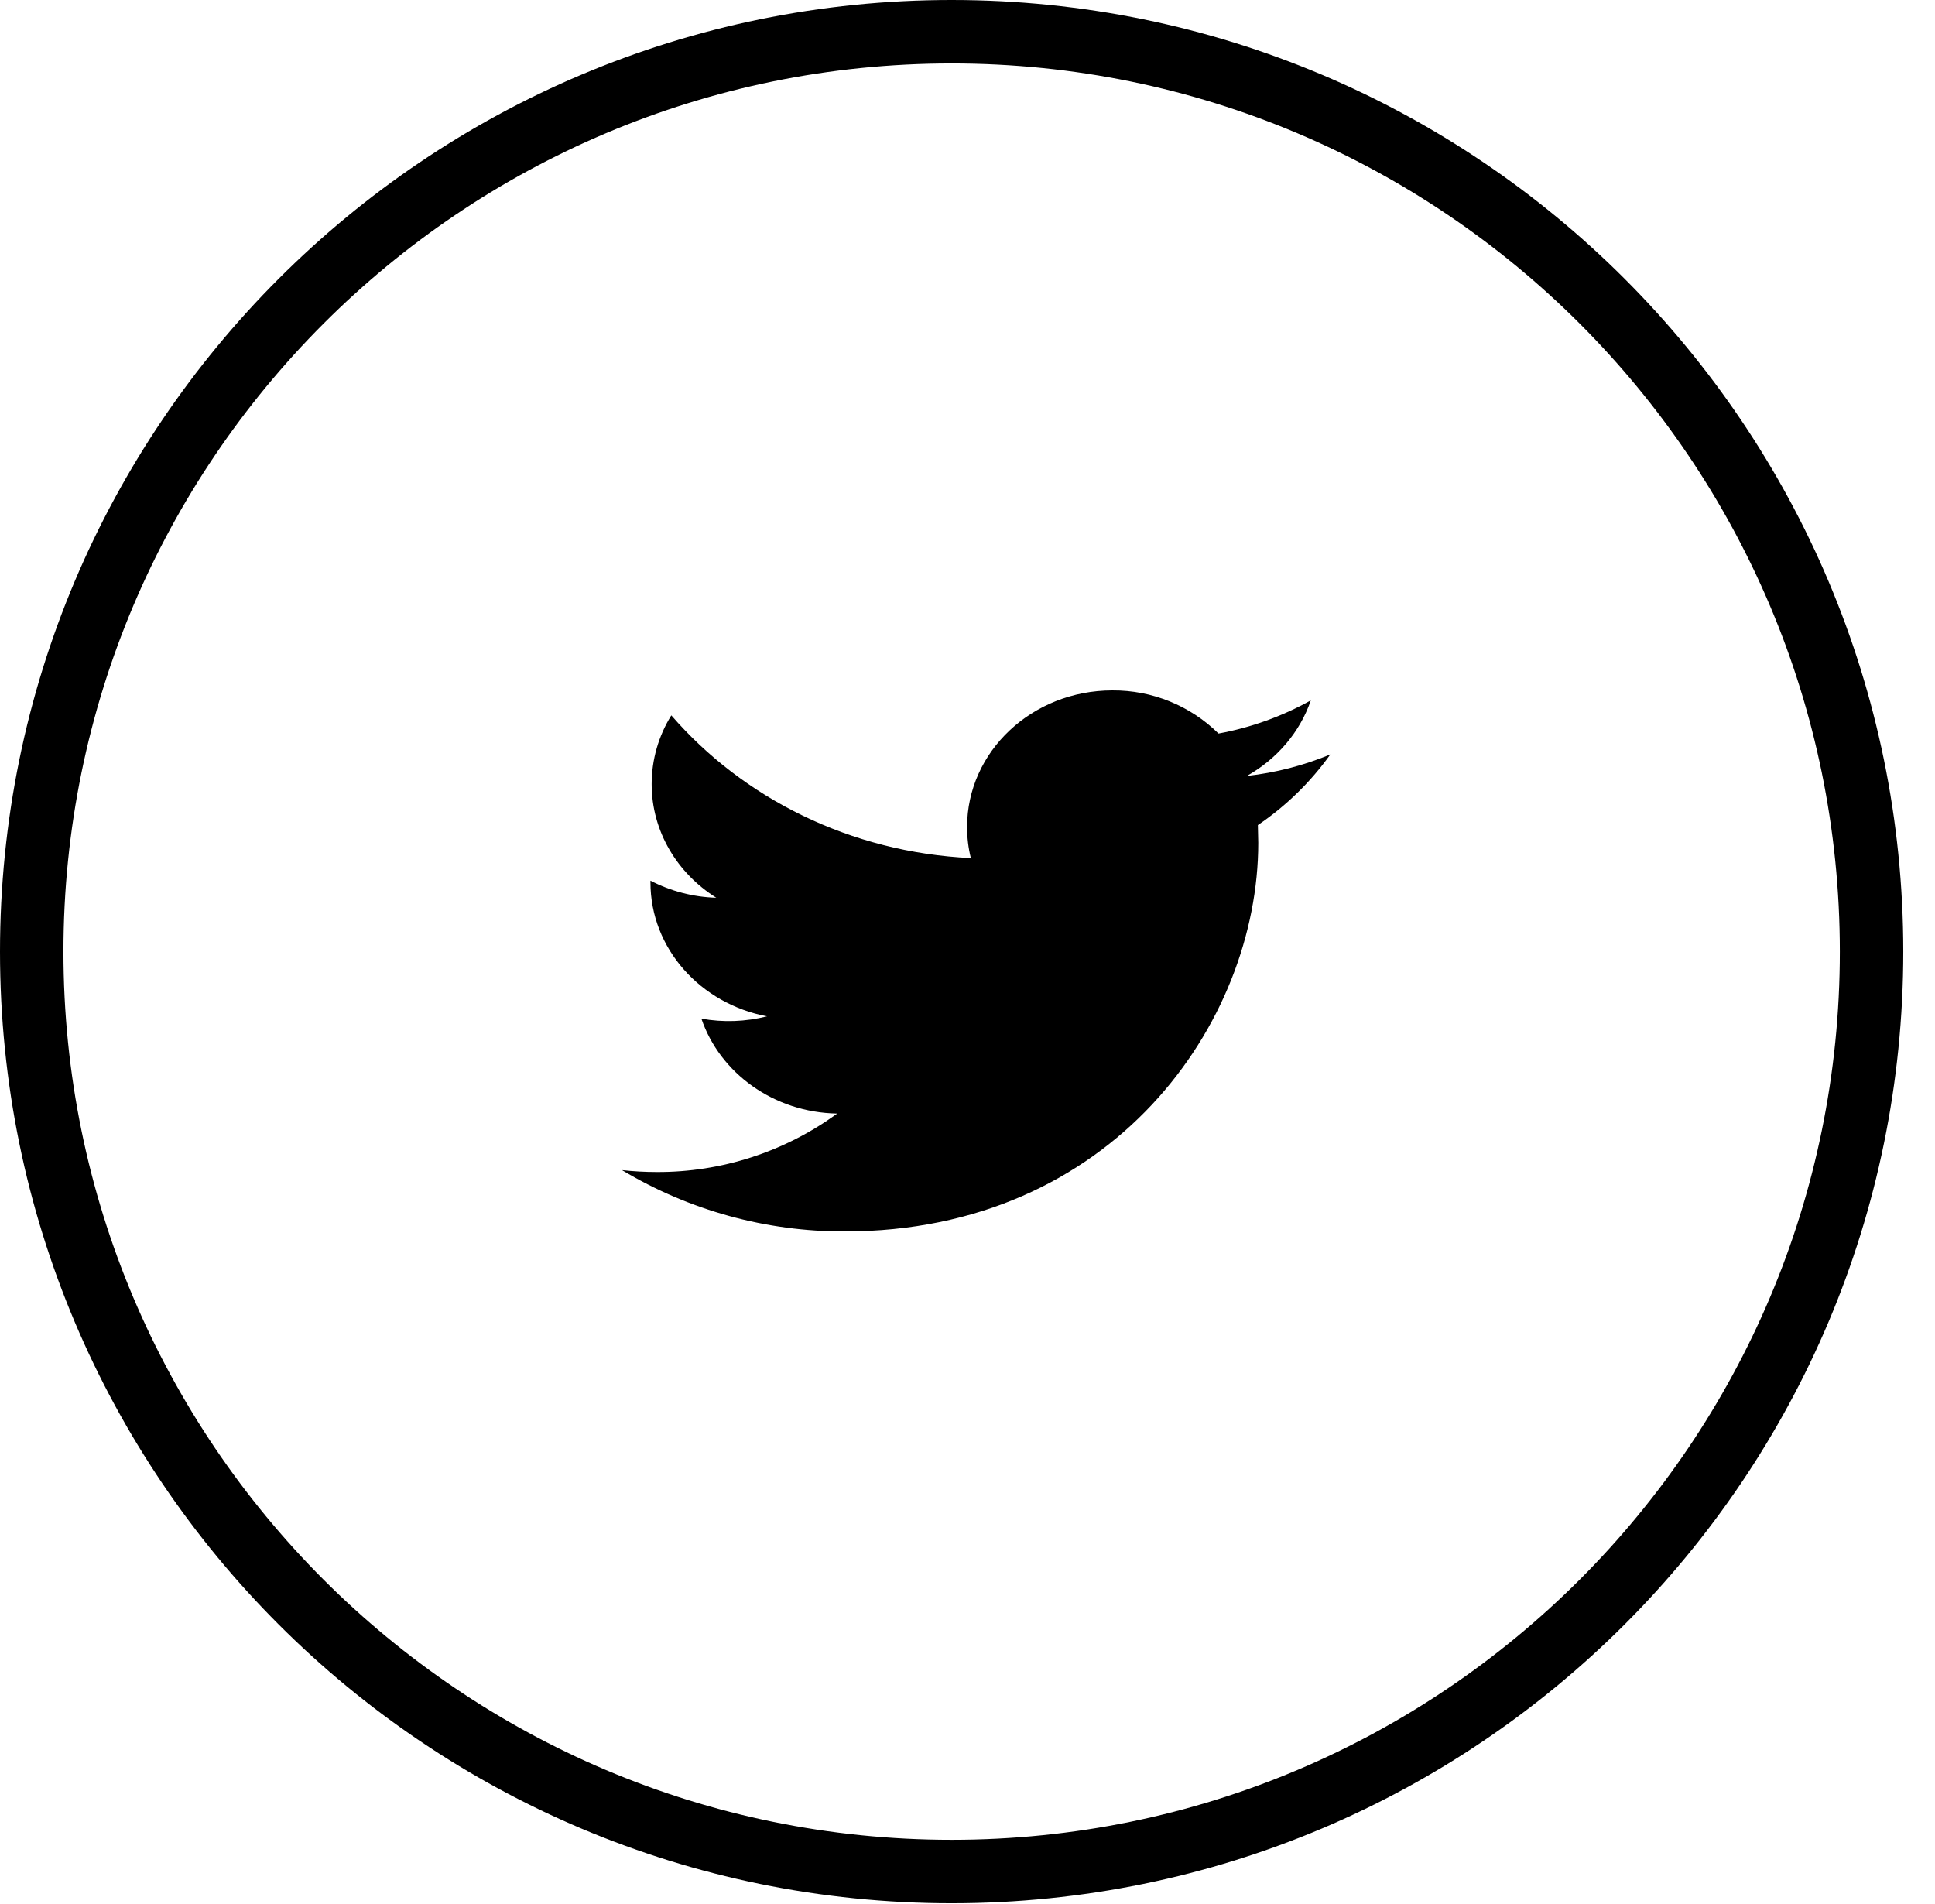
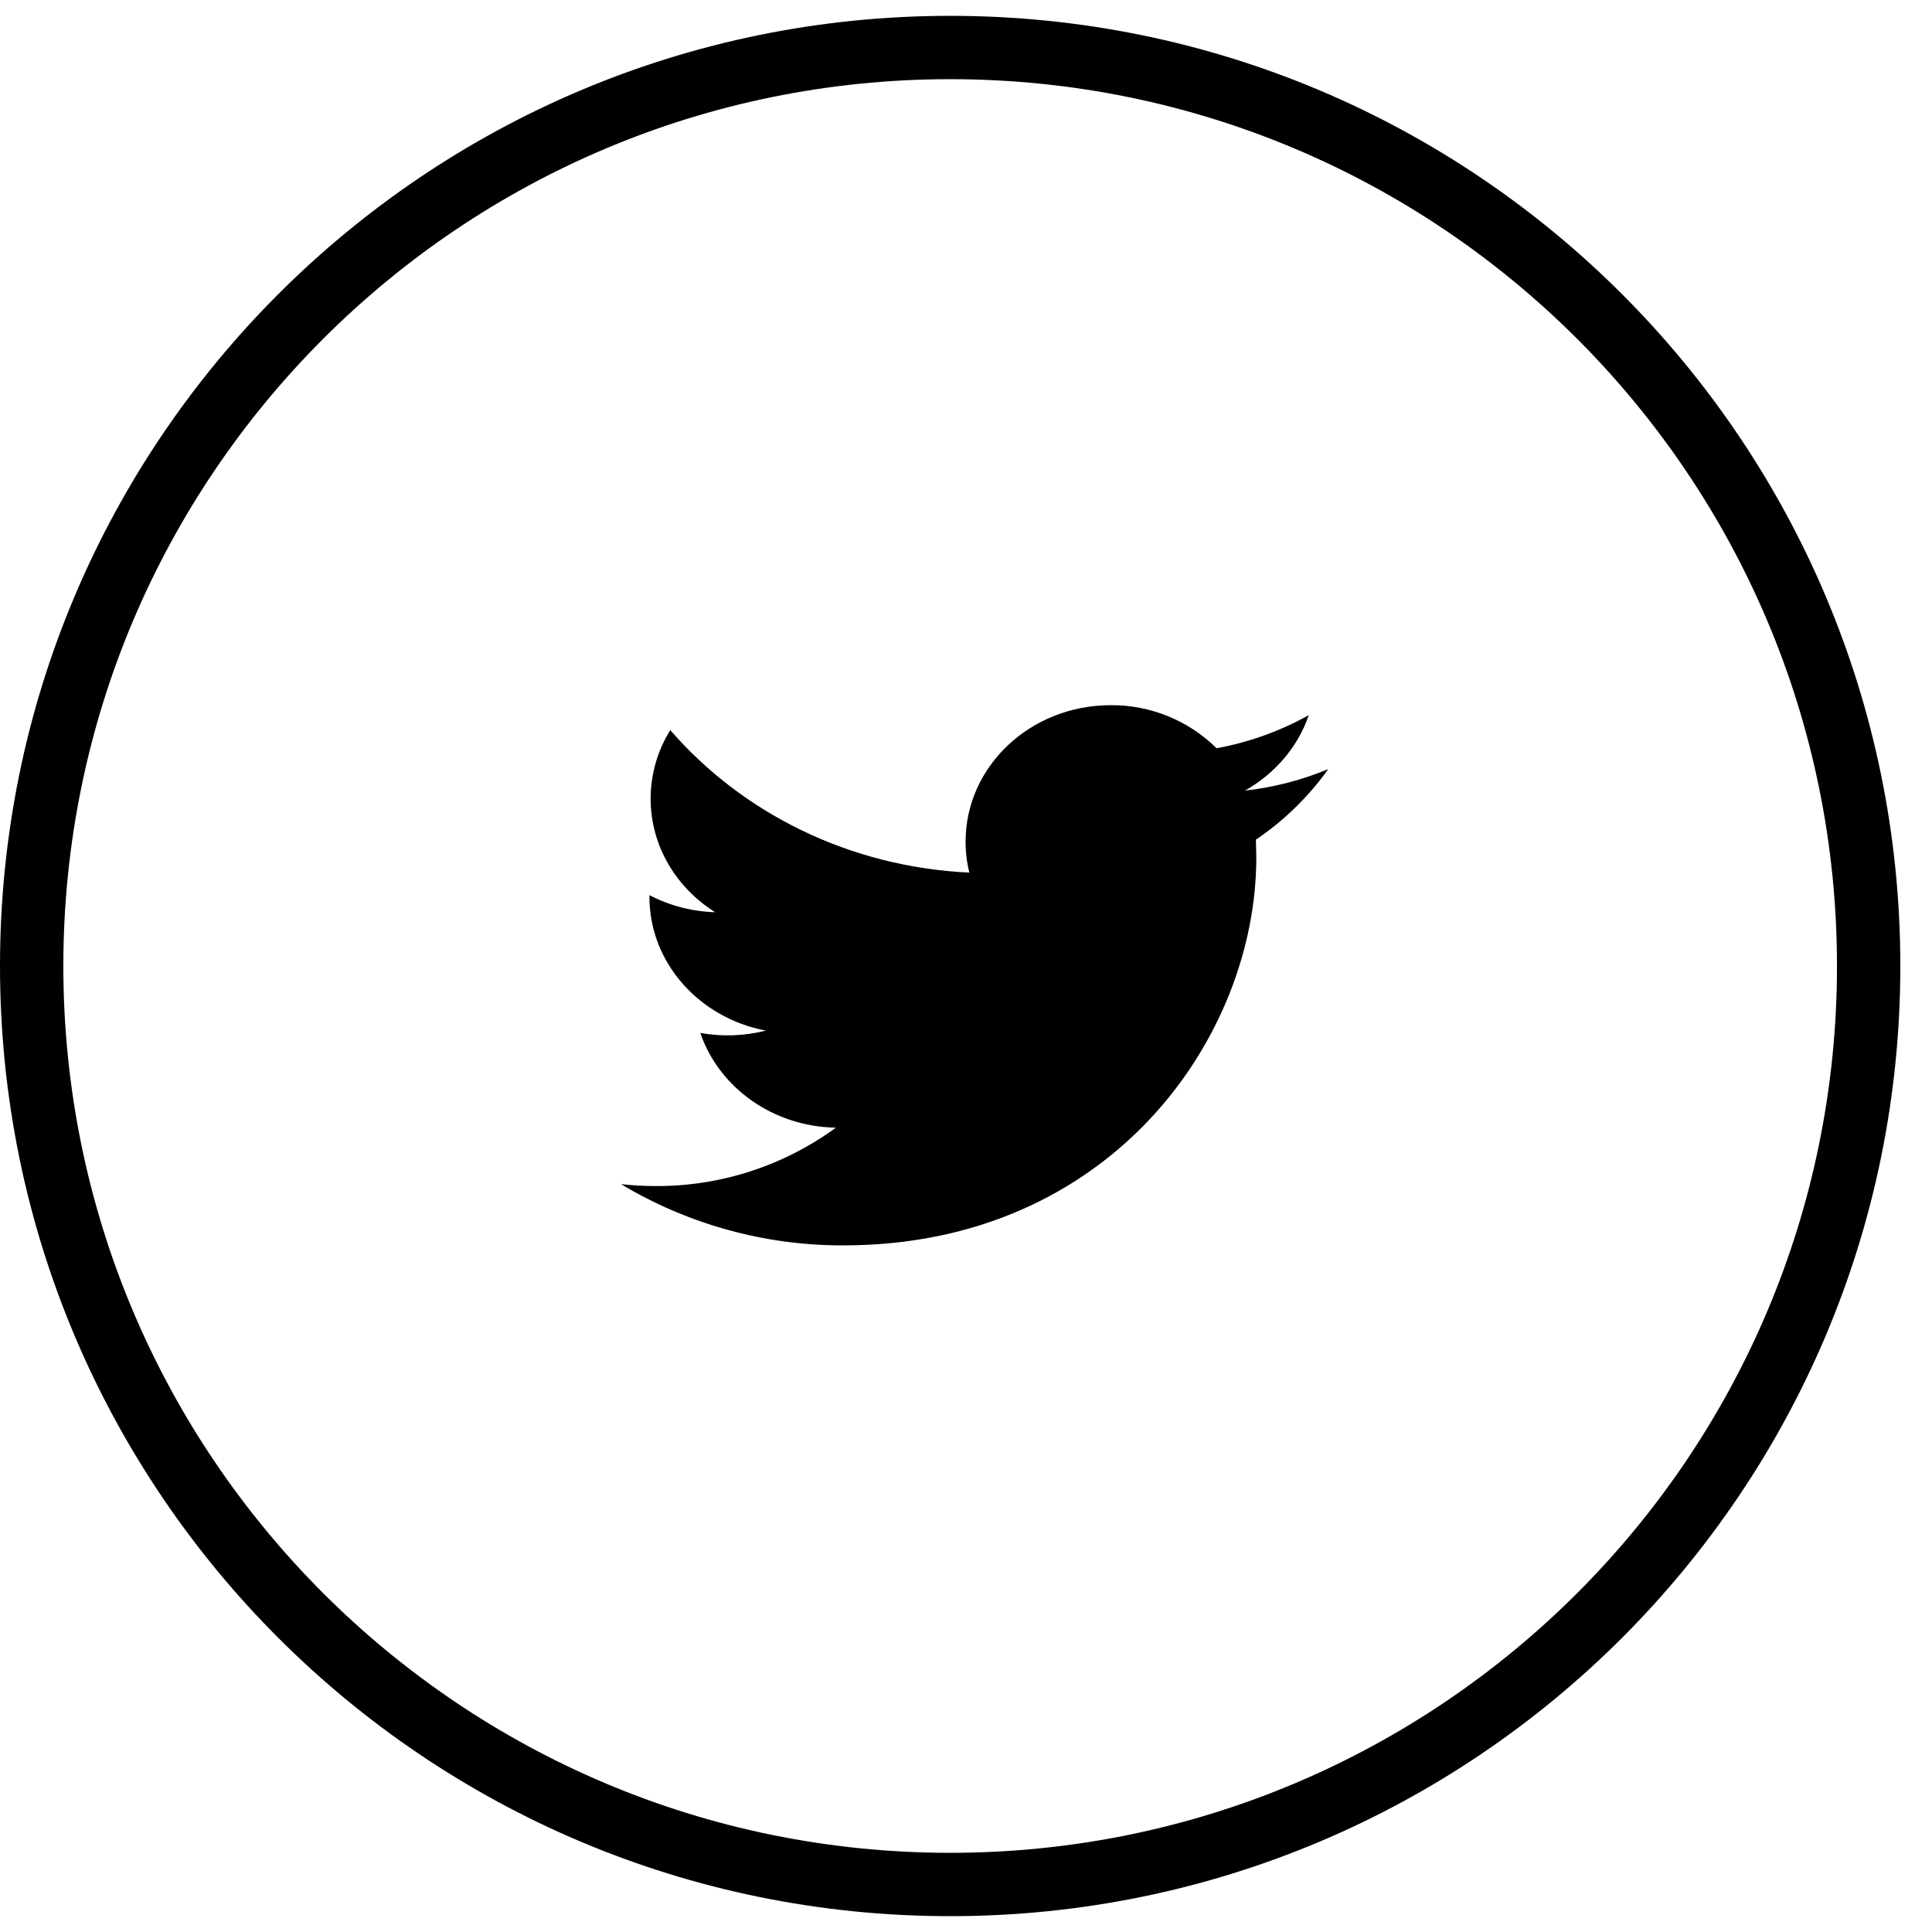
- <svg xmlns="http://www.w3.org/2000/svg" viewBox="0 0 61 60" width="61" height="60">
+ <svg xmlns="http://www.w3.org/2000/svg" viewBox="0 0 61 60" width="60" height="60">
  <path d="M30 0C13.431 0 0 13.431 0 30c0 16.569 13.431 30 30 30 16.569 0 30-13.431 30-30C60 13.431 46.569 0 30 0zm0 2c15.464 0 28 12.536 28 28S45.464 58 30 58 2 45.464 2 30 14.536 2 30 2zm11.938 21.784a9.633 9.633 0 0 1-2.63.678c.945-.534 1.672-1.377 2.014-2.382a9.504 9.504 0 0 1-2.909 1.045 4.715 4.715 0 0 0-3.345-1.36c-2.53 0-4.581 1.928-4.581 4.306 0 .338.04.665.118.98-3.807-.178-7.182-1.892-9.442-4.499a4.103 4.103 0 0 0-.62 2.166c0 1.493.808 2.812 2.037 3.584a4.8 4.8 0 0 1-2.075-.539v.054c0 2.087 1.58 3.827 3.675 4.223a4.896 4.896 0 0 1-2.069.073c.583 1.712 2.275 2.956 4.28 2.992a9.567 9.567 0 0 1-5.69 1.843c-.37 0-.734-.021-1.093-.06a13.584 13.584 0 0 0 7.024 1.933c8.426 0 13.034-6.56 13.034-12.25l-.012-.56a9.024 9.024 0 0 0 2.284-2.227z" />
</svg>
